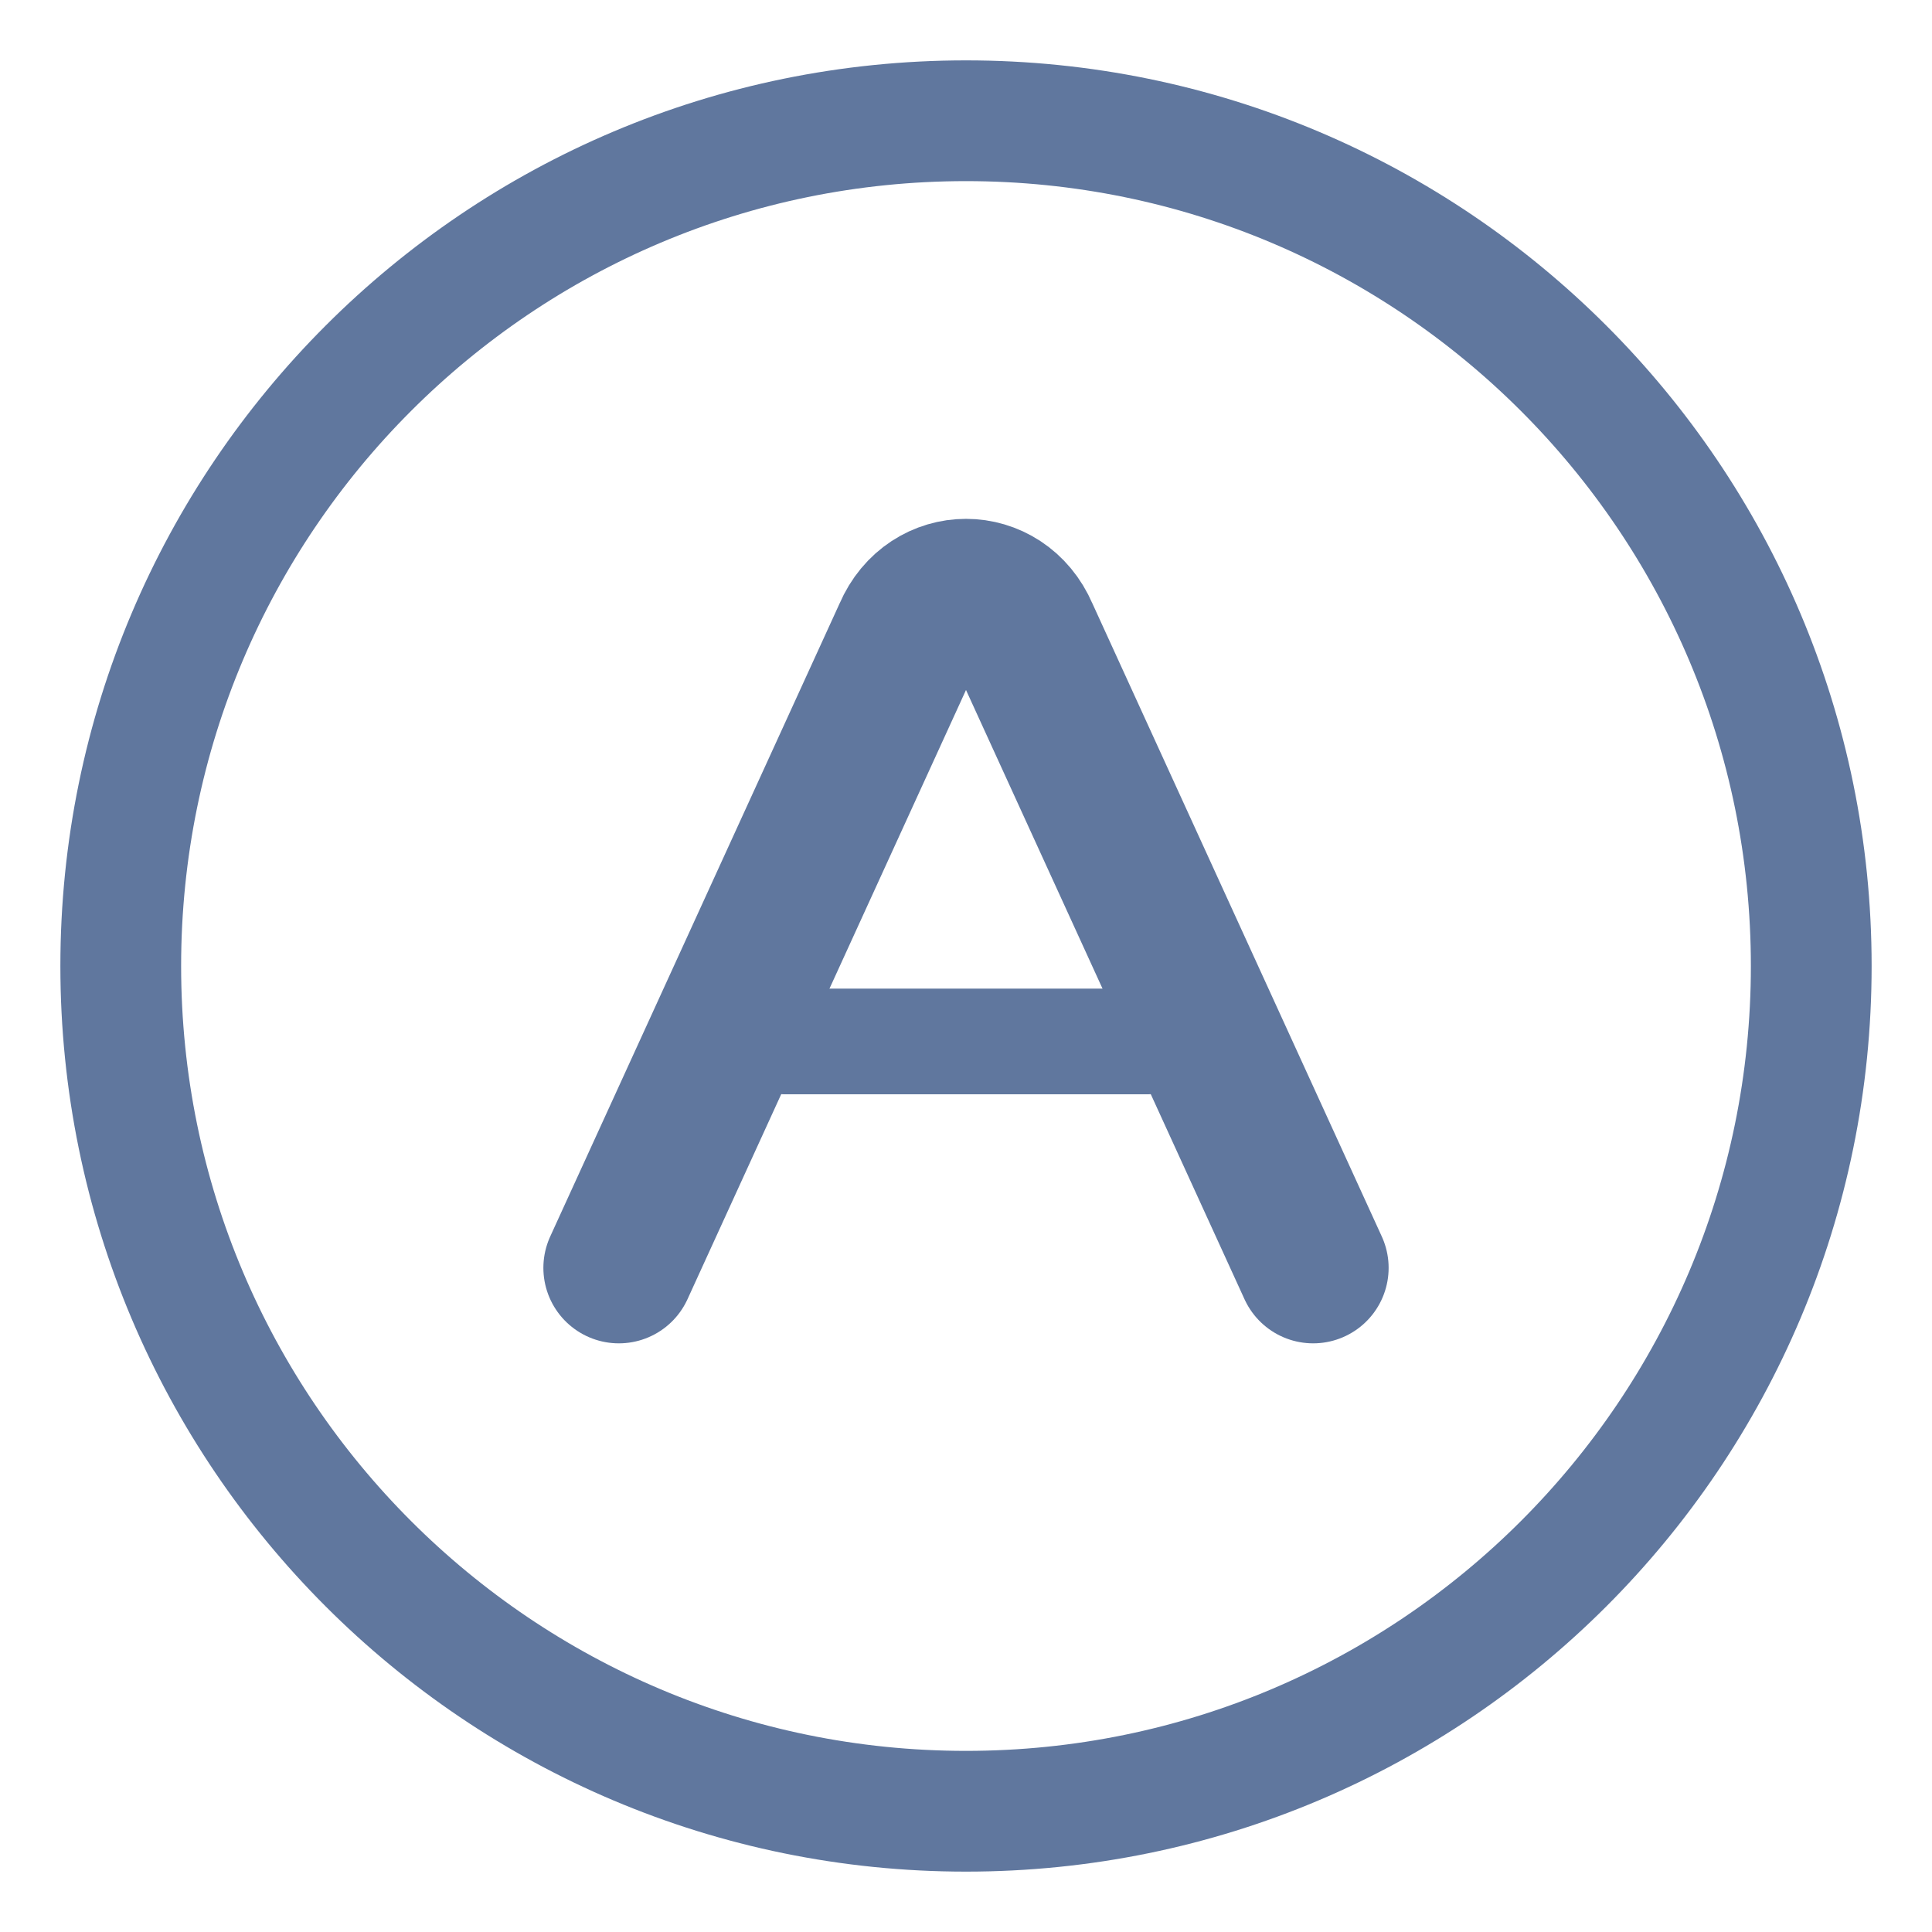
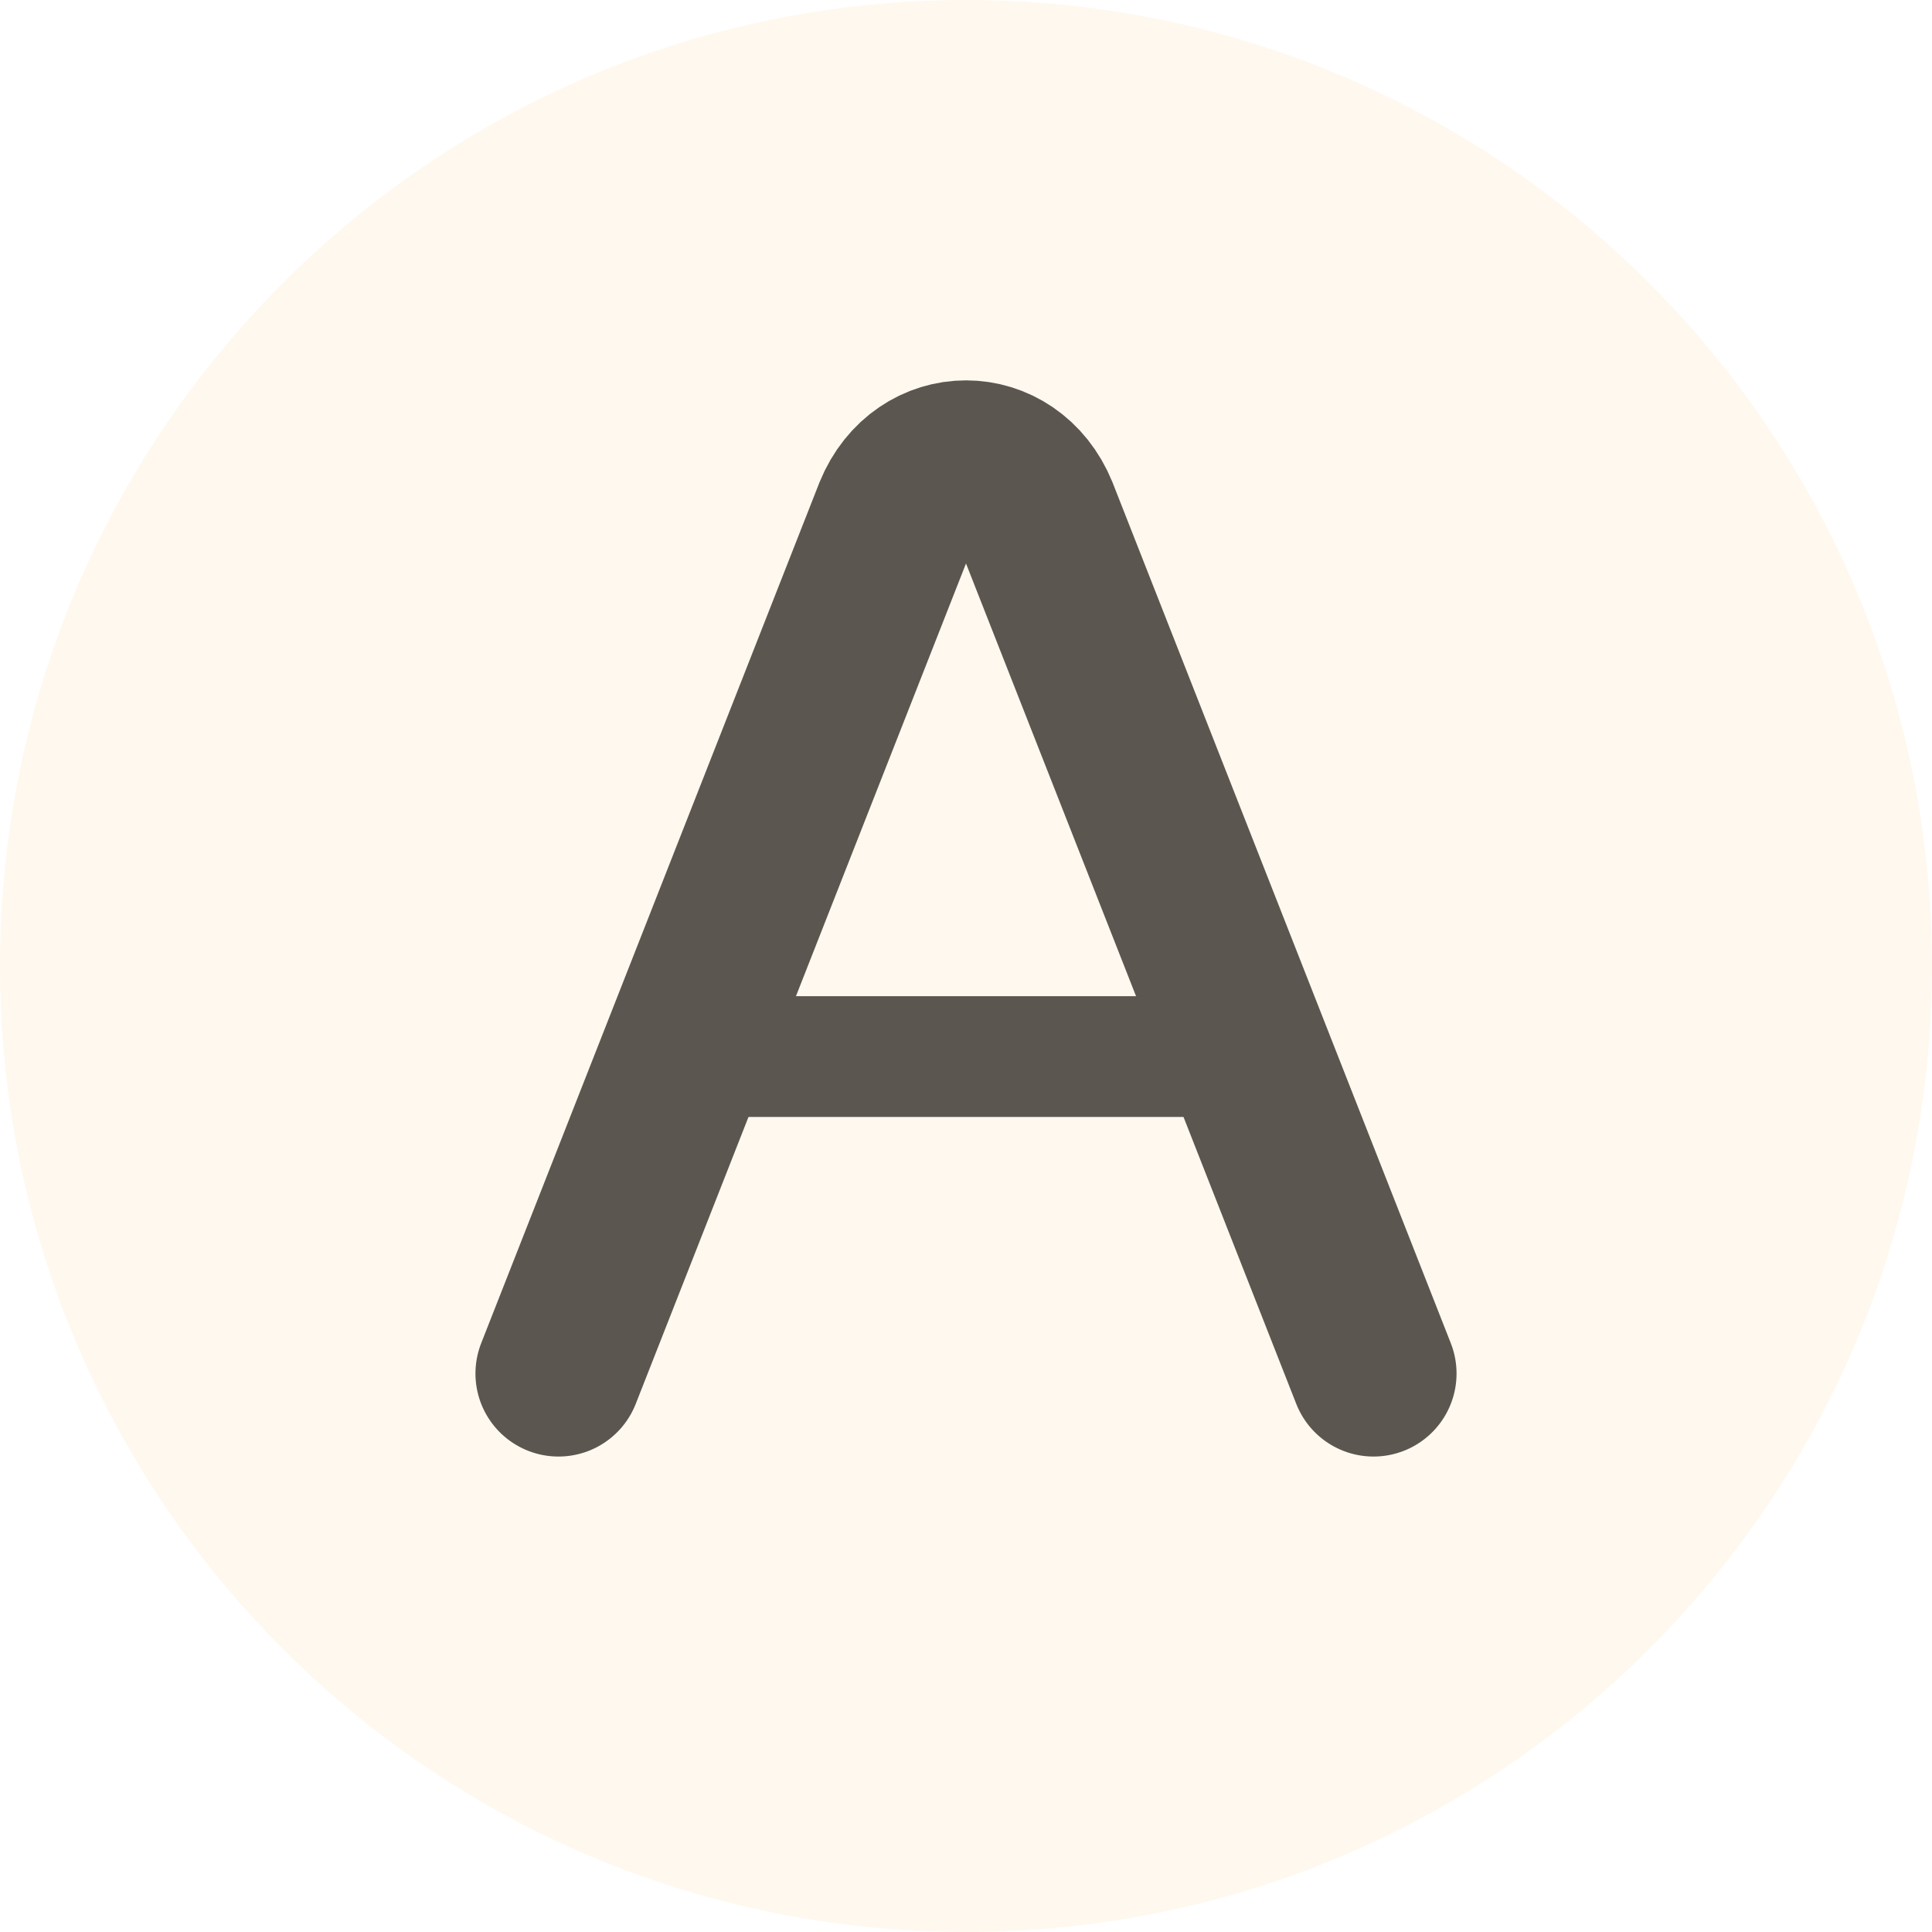
<svg xmlns="http://www.w3.org/2000/svg" width="128" height="128" viewBox="0 0 128 128" role="img" aria-label="AO Labs">
-   <circle cx="64" cy="64" r="56" fill="none" stroke="#60779e" stroke-width="8" />
-   <path d="M41 84 60.2 42c1.5-3.5 6.1-3.5 7.6 0L87 84" fill="none" stroke="#60779e" stroke-width="10" stroke-linecap="round" stroke-linejoin="round" />
-   <path d="M52 69h24" fill="none" stroke="#60779e" stroke-width="7" stroke-linecap="round" />
+   <circle cx="64" cy="64" r="64" fill="#fff8ef" />
+   <path d="M37 91 59.4 34c1.8-4.4 7.4-4.4 9.2 0L91 91" fill="none" stroke="#5b5650" stroke-width="11" stroke-linecap="round" stroke-linejoin="round" />
+   <path d="M49 70h30" fill="none" stroke="#5b5650" stroke-width="8" stroke-linecap="round" />
</svg>
